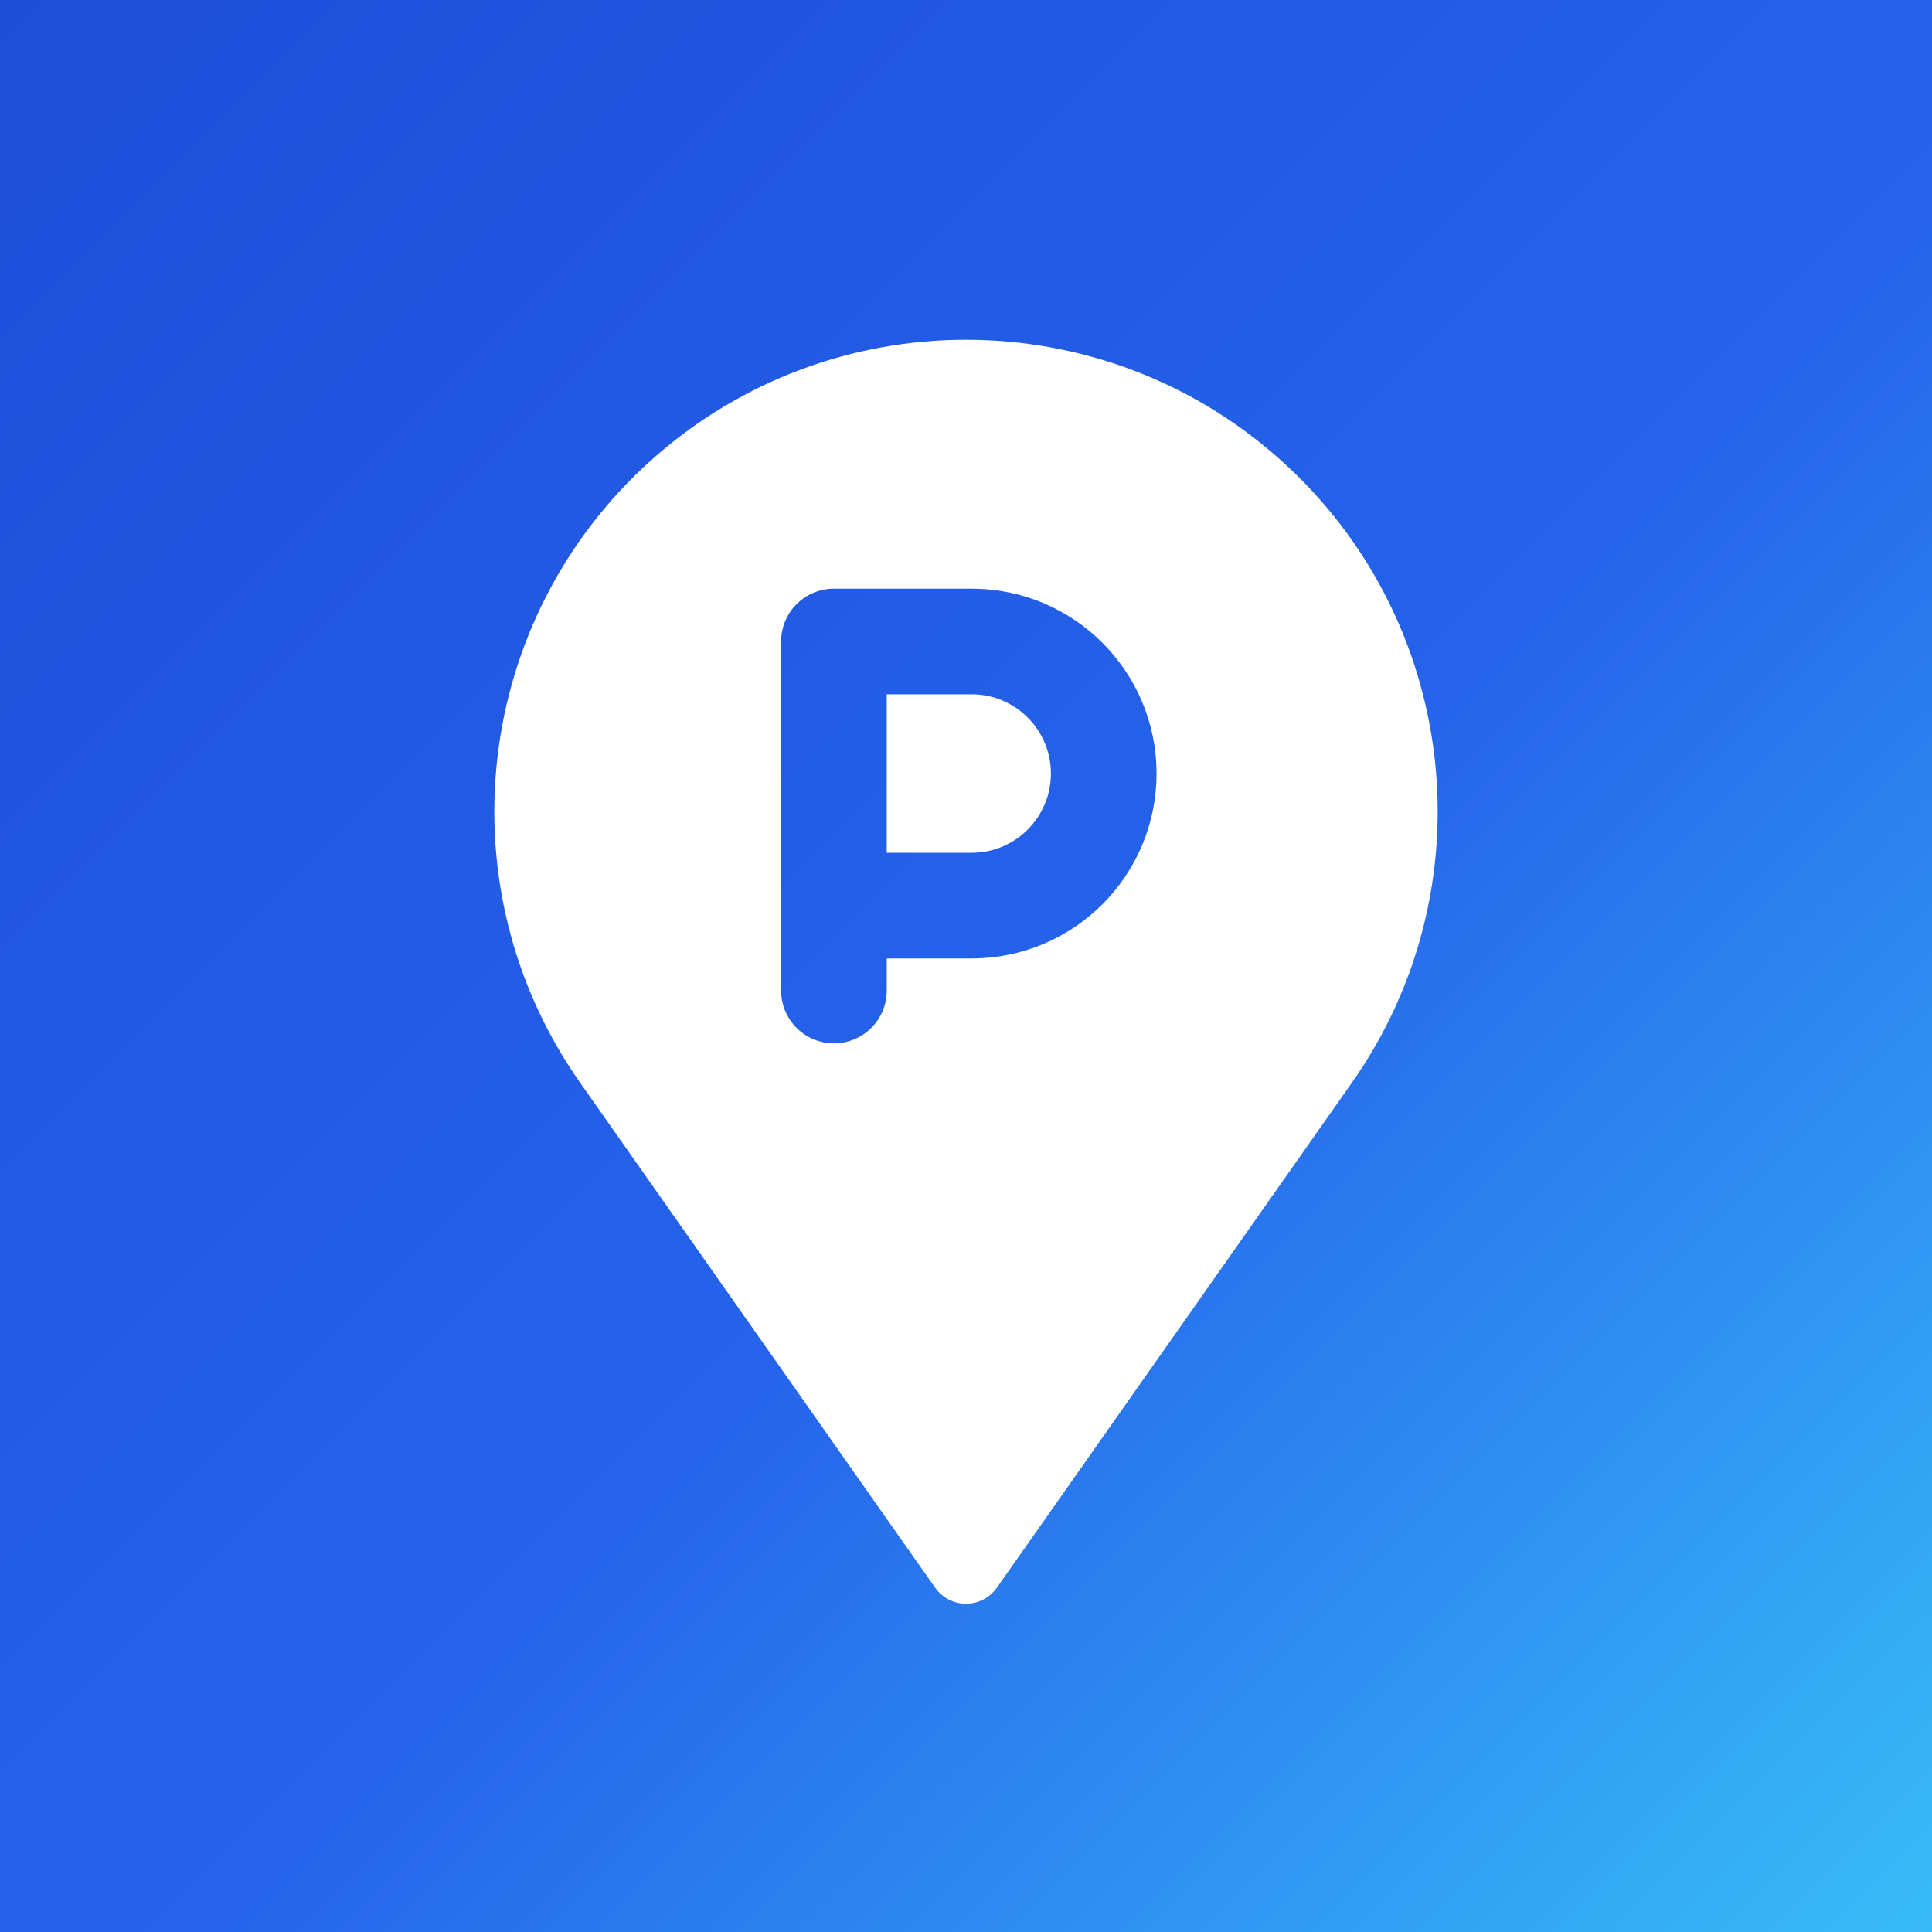
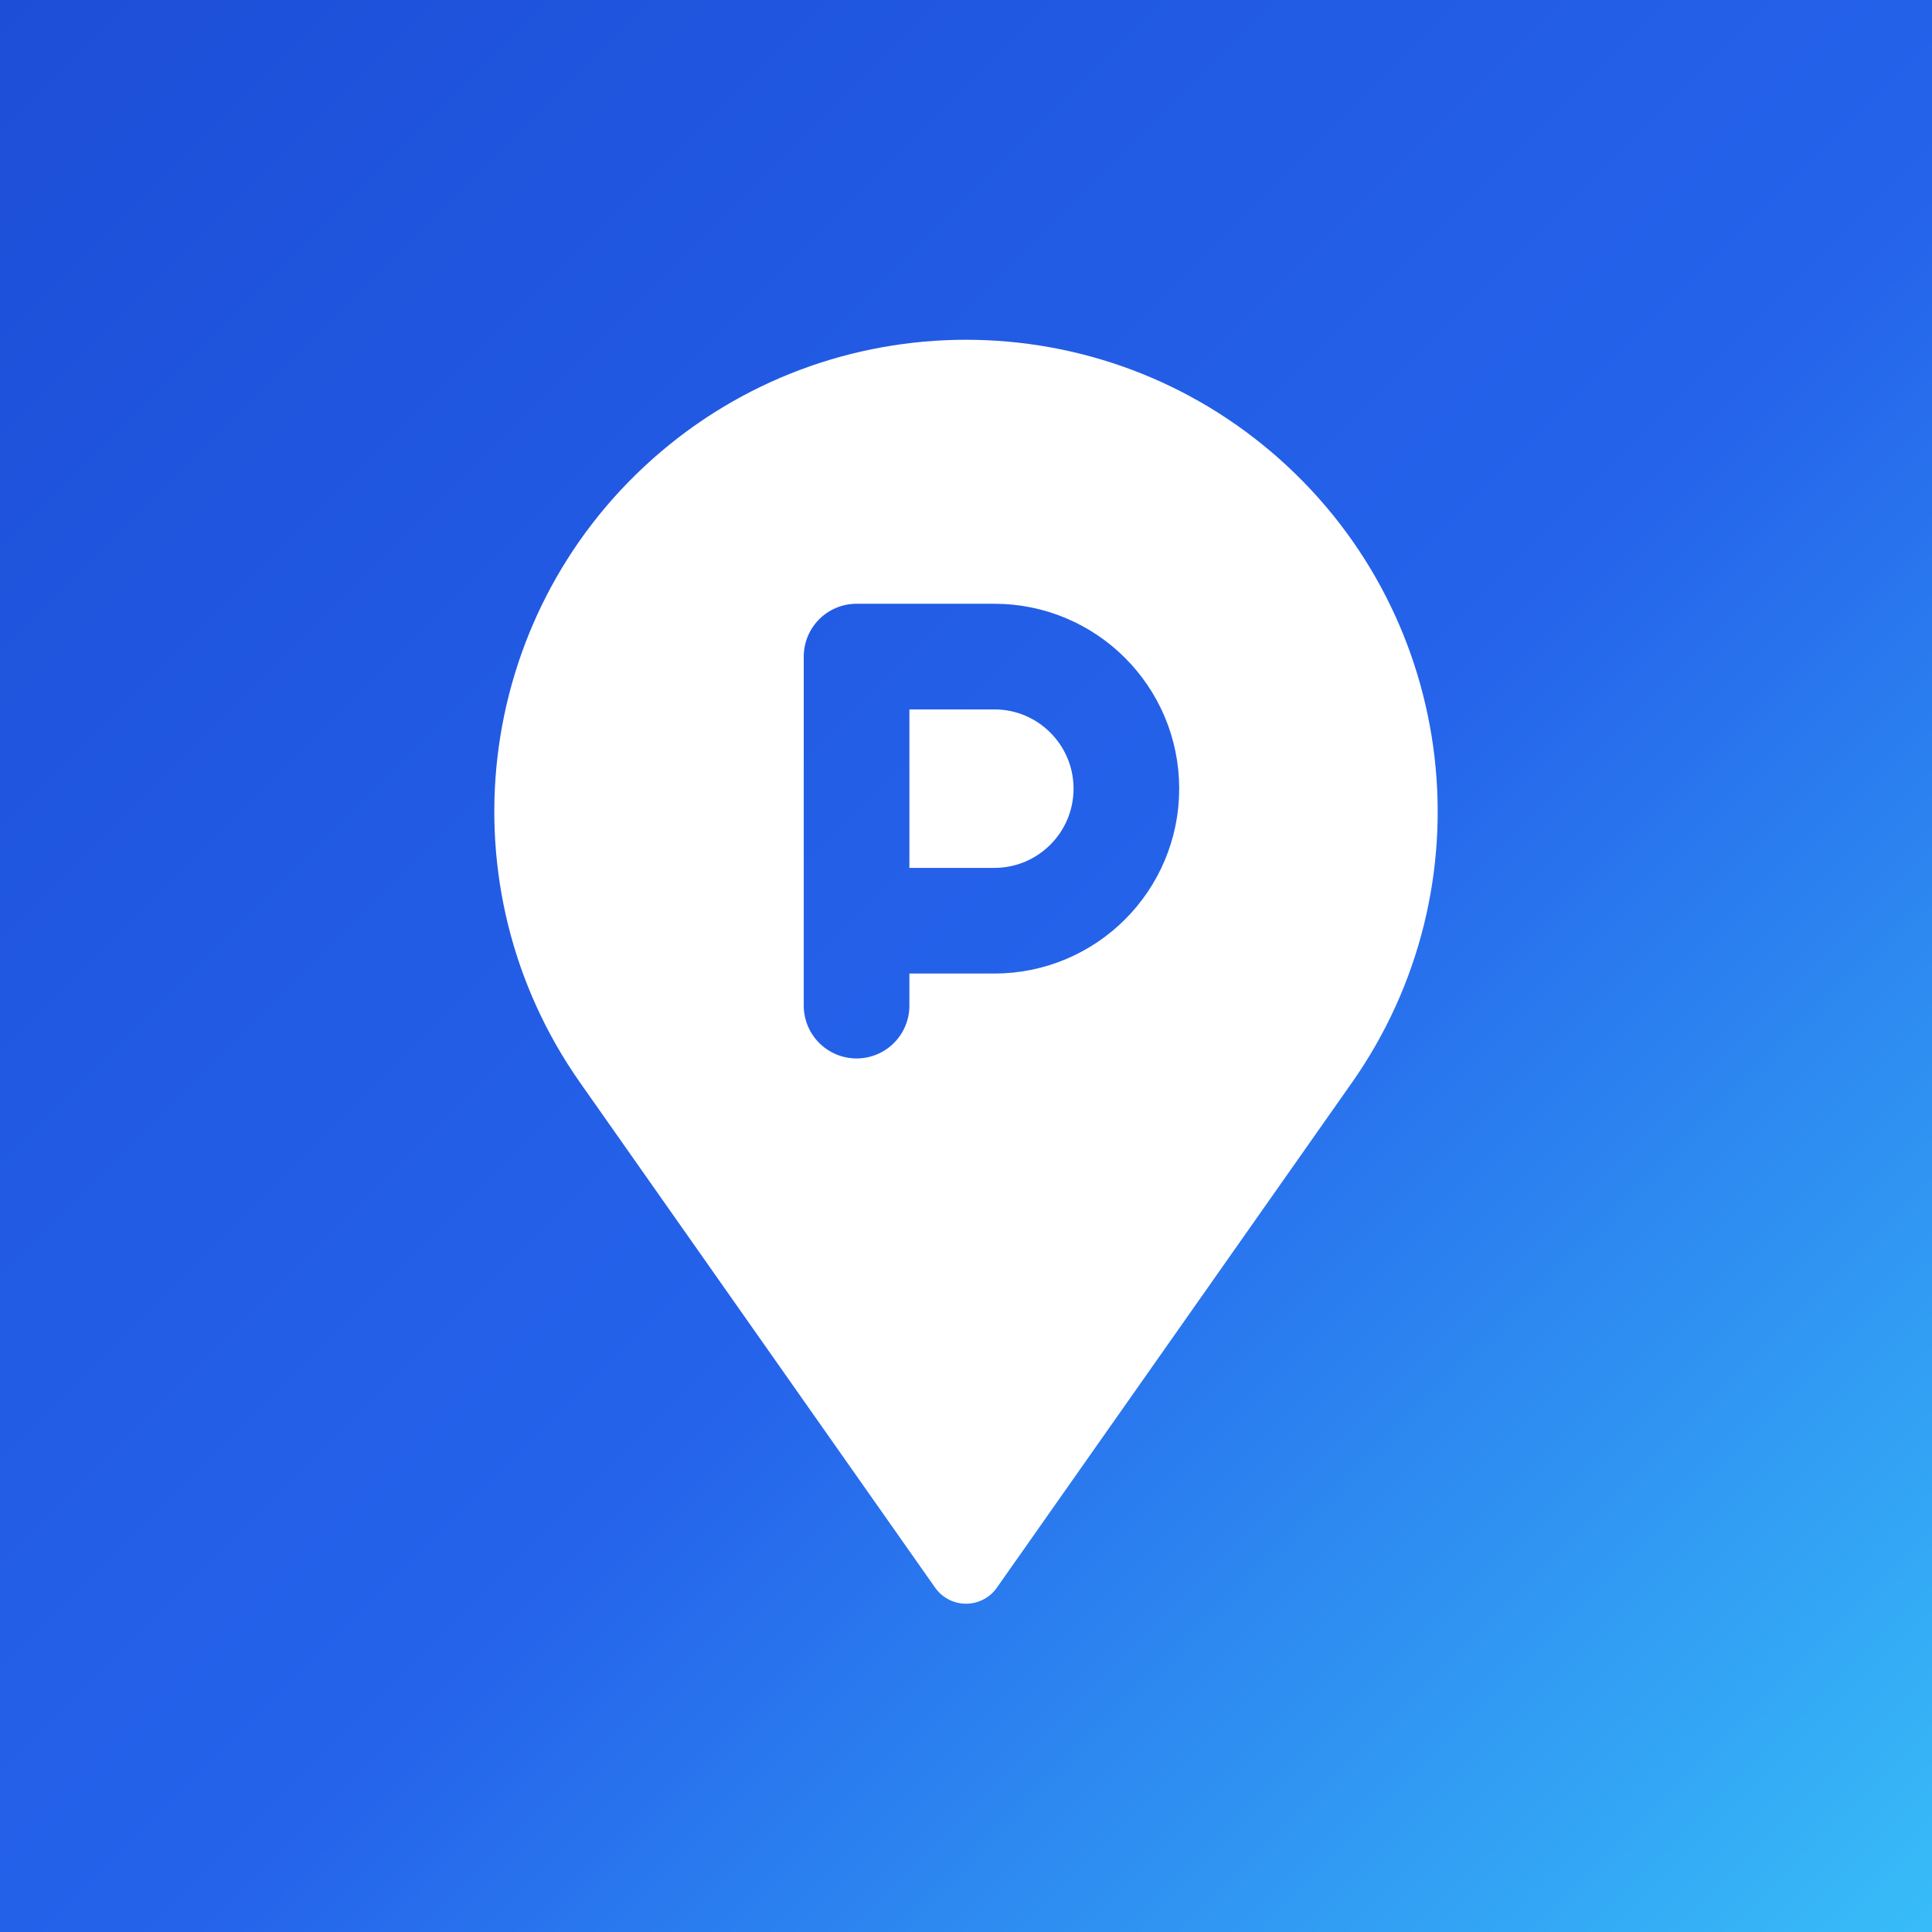
<svg xmlns="http://www.w3.org/2000/svg" viewBox="0 0 1024 1024">
  <defs>
    <linearGradient id="g" x1="0" y1="0" x2="1" y2="1">
      <stop offset="0" stop-color="#1D4ED8" />
      <stop offset=".55" stop-color="#2563EB" />
      <stop offset="1" stop-color="#38BDF8" />
    </linearGradient>
    <mask id="p">
      <rect width="1024" height="1024" fill="#fff" />
-       <path d="M442 525V340h73a70 70 0 0 1 0 140h-73" fill="none" stroke="#000" stroke-width="56" stroke-linecap="round" stroke-linejoin="round" />
+       <path d="M454 533V348h73a70 70 0 0 1 0 140h-73" fill="none" stroke="#000" stroke-width="56" stroke-linecap="round" stroke-linejoin="round" />
    </mask>
  </defs>
  <rect width="1024" height="1024" fill="url(#g)" />
  <path mask="url(#p)" d="M512 830 323.8 562.3A230 230 0 1 1 700.2 562.3Z" stroke="#fff" stroke-width="40" stroke-linejoin="round" fill="#fff" />
</svg>
